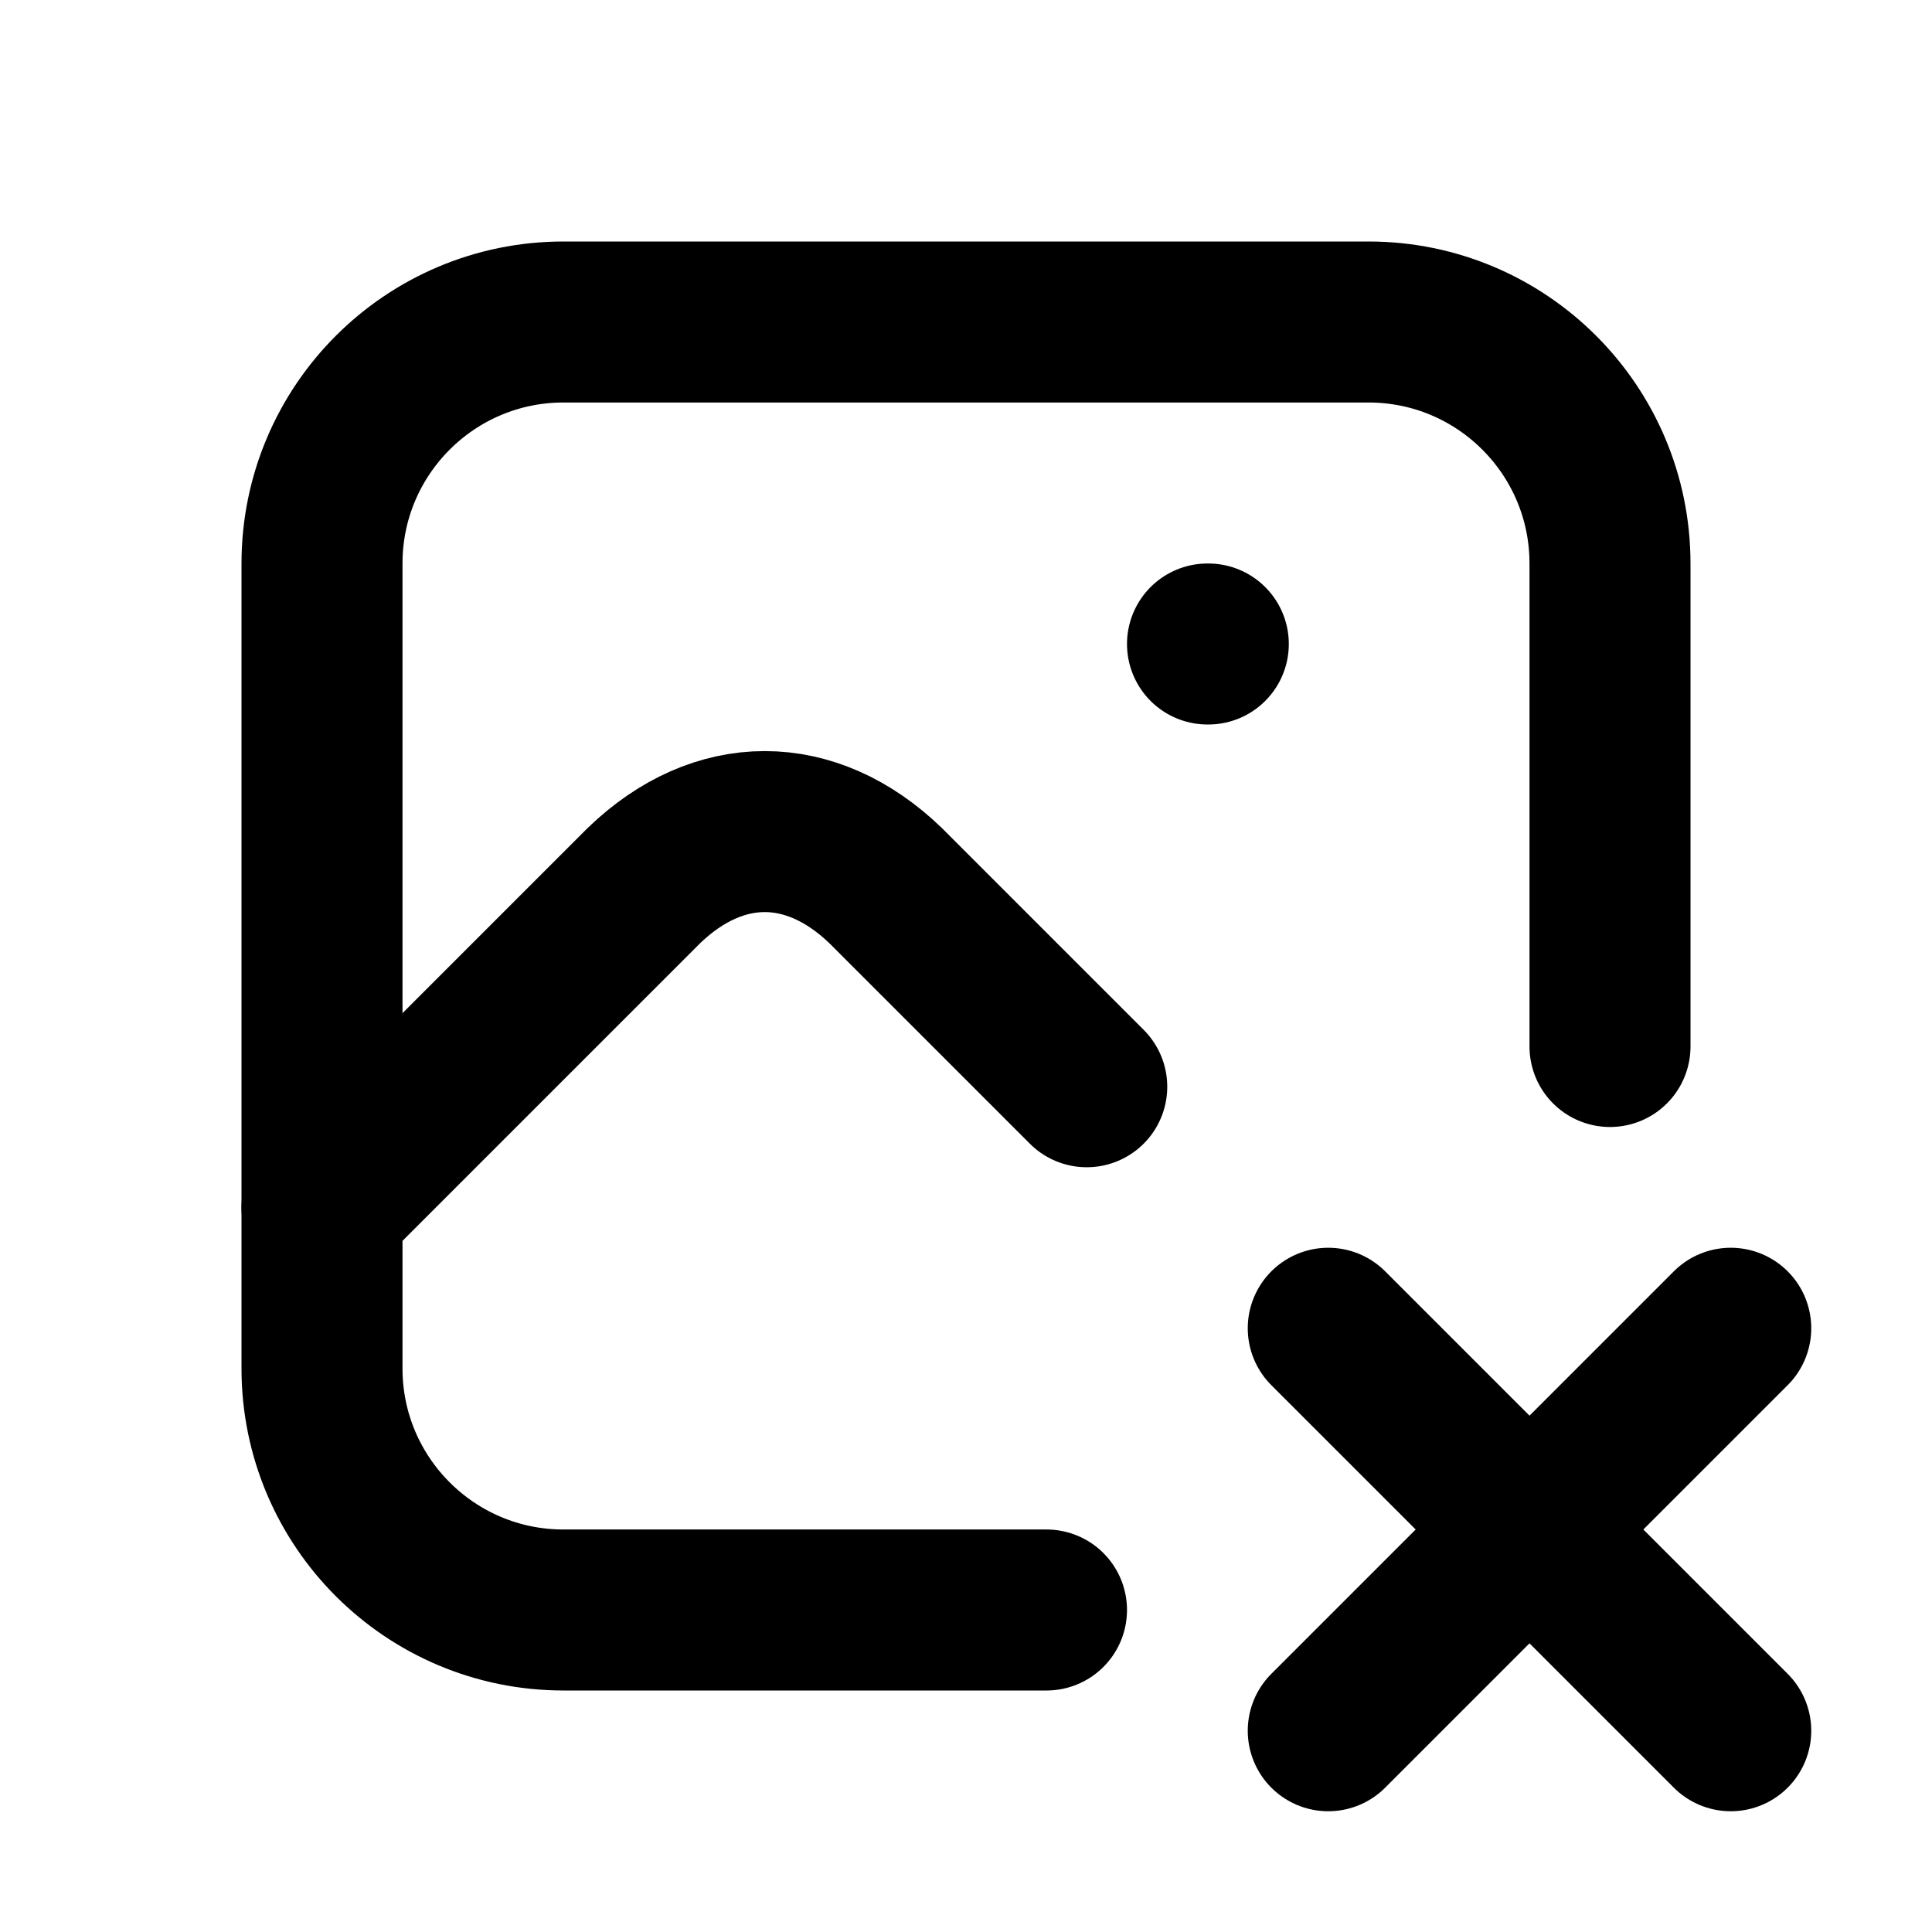
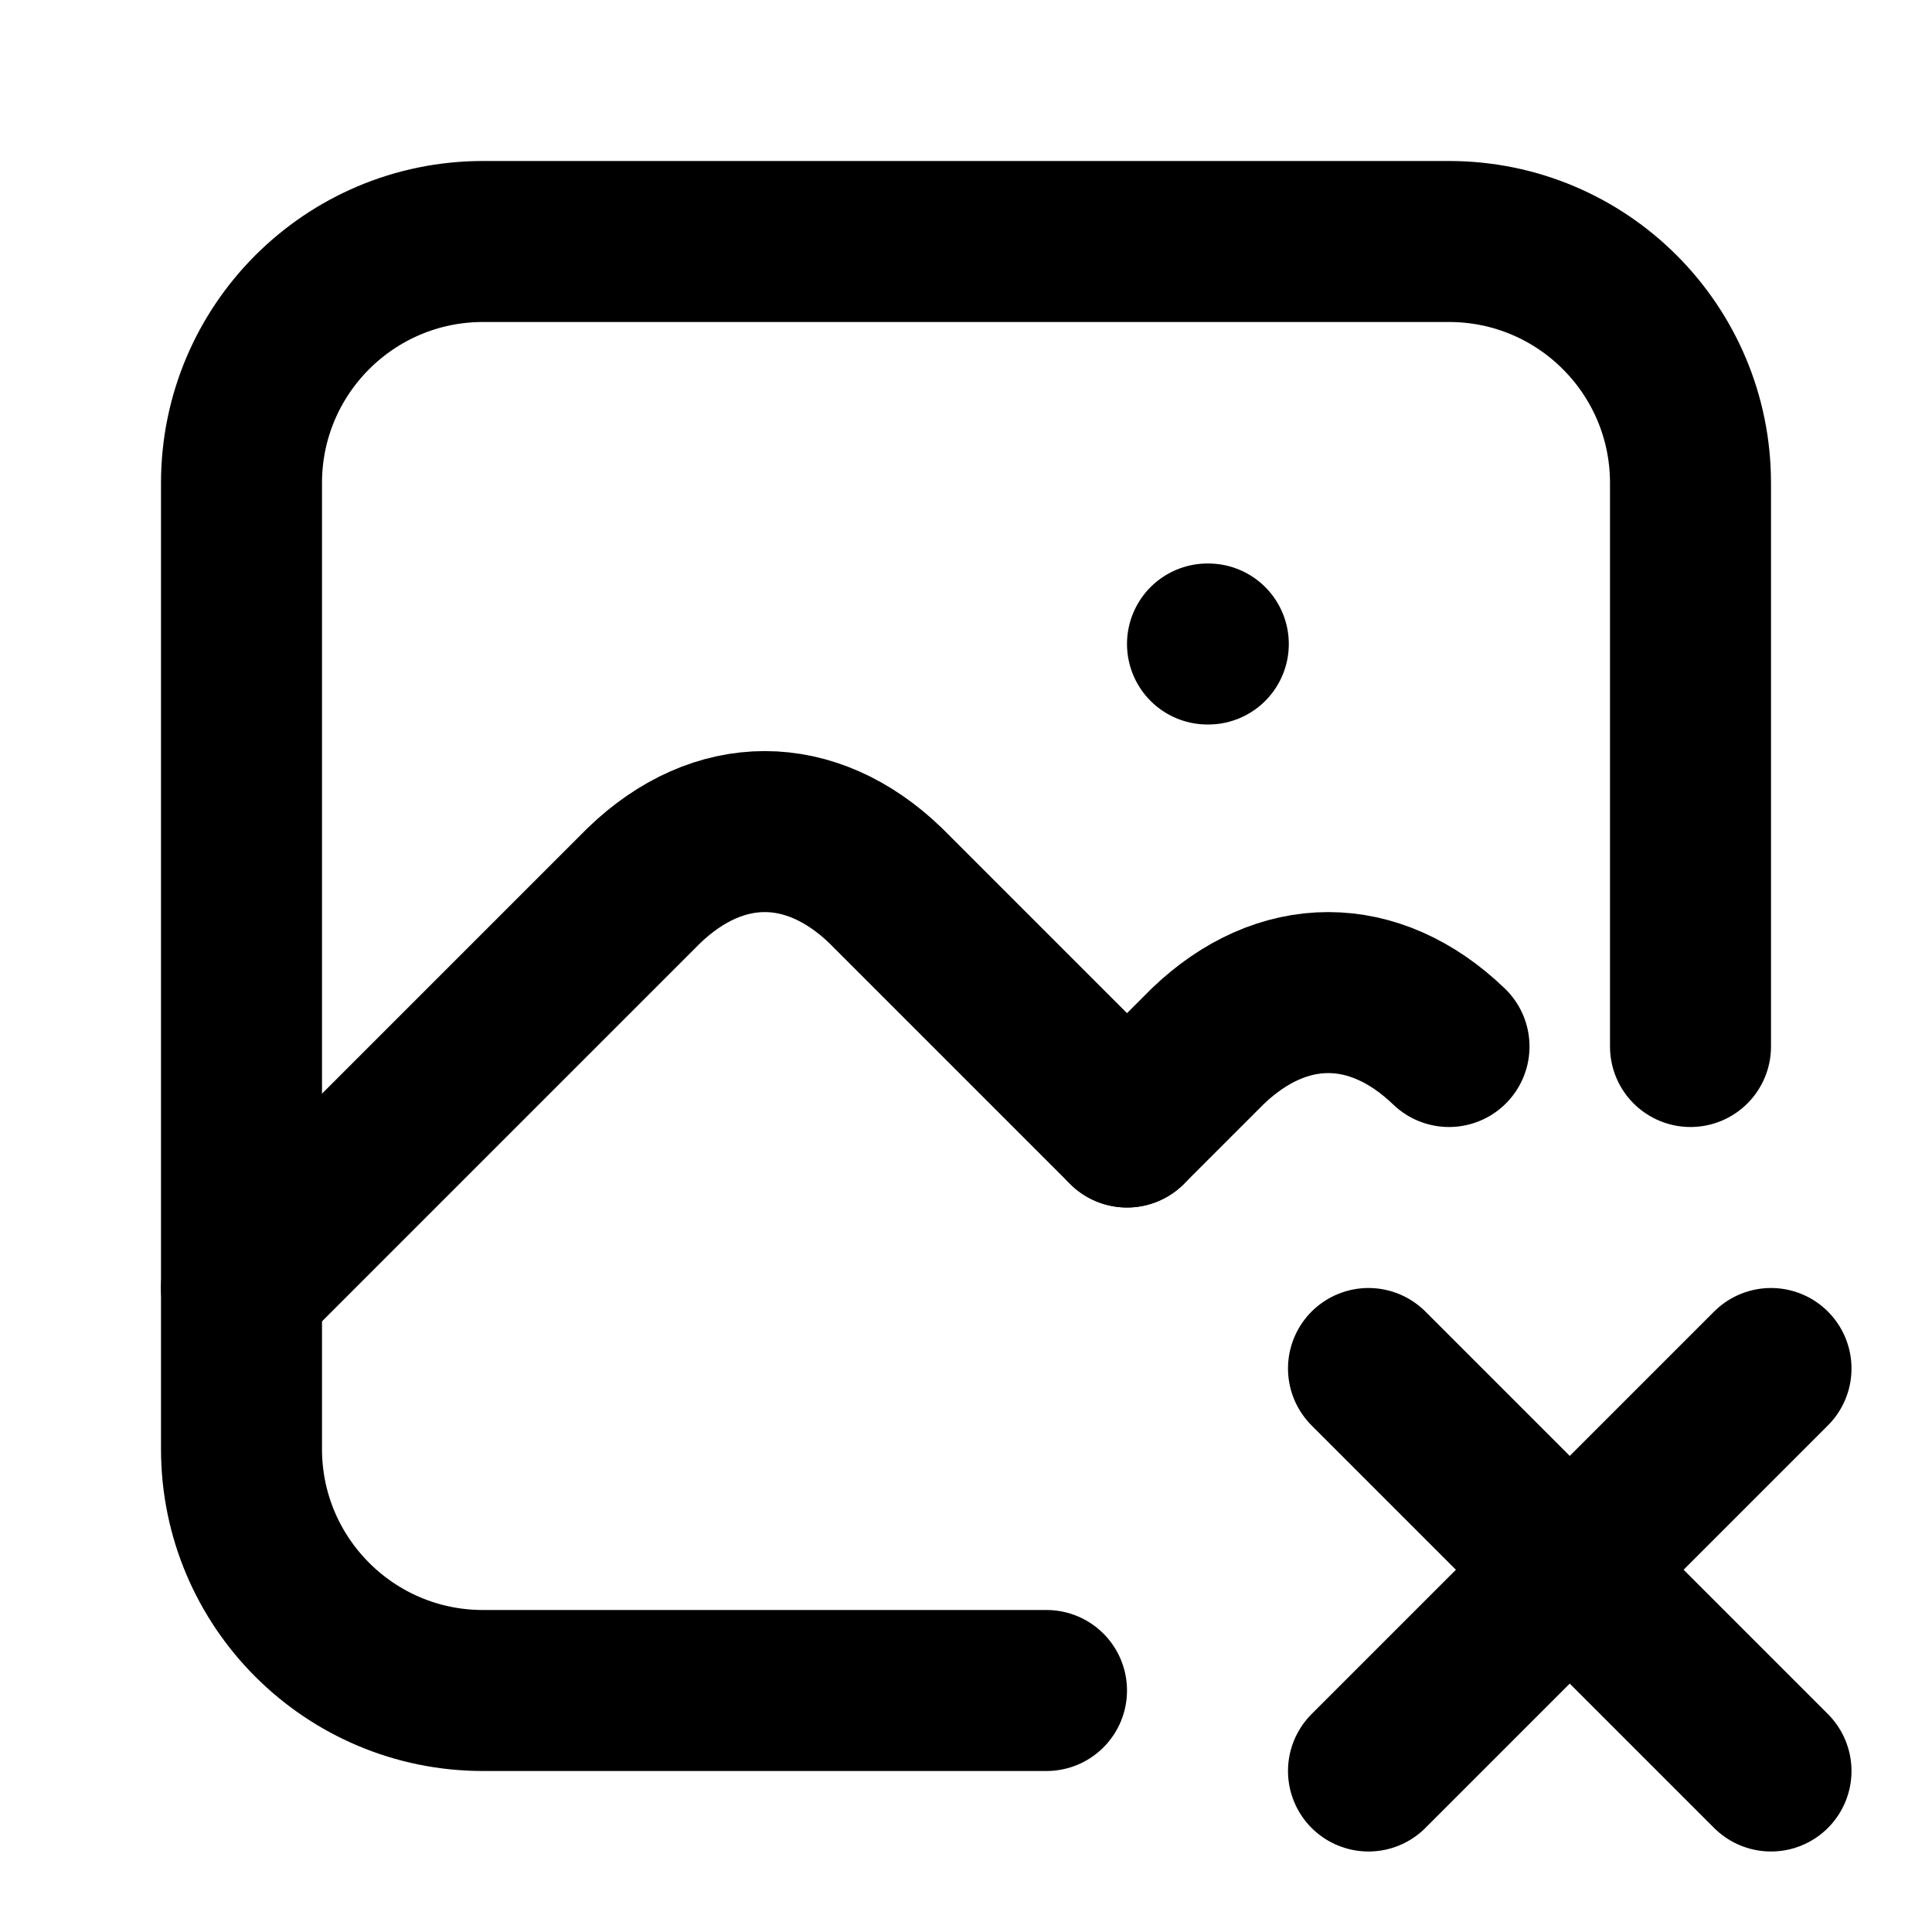
<svg xmlns="http://www.w3.org/2000/svg" width="24" height="24" viewBox="0 0 24 24" stroke-width="2" stroke="currentColor" fill="none" stroke-linecap="round" stroke-linejoin="round">
  <path d="M15 8h.01" />
-   <path d="M13 20h-6a3 3 0 0 1 -3 -3v-10a3 3 0 0 1 3 -3h10a3 3 0 0 1 3 3v6" />
-   <path d="M4 15l4 -4c.928 -.893 2.072 -.893 3 0l2.5 2.5" />
-   <path d="M21.5 21.5l-5 -5" />
-   <path d="M16.5 21.5l5 -5" />
+   <path d="M13 21h-7a3 3 0 0 1 -3 -3v-12a3 3 0 0 1 3 -3h12a3 3 0 0 1 3 3v7" />
+   <path d="M3 16l5 -5c.928 -.893 2.072 -.893 3 0l3 3" />
+   <path d="M14 14l1 -1c.928 -.893 2.072 -.893 3 0" />
+   <path d="M22 22l-5 -5" />
+   <path d="M17 22l5 -5" />
</svg>
